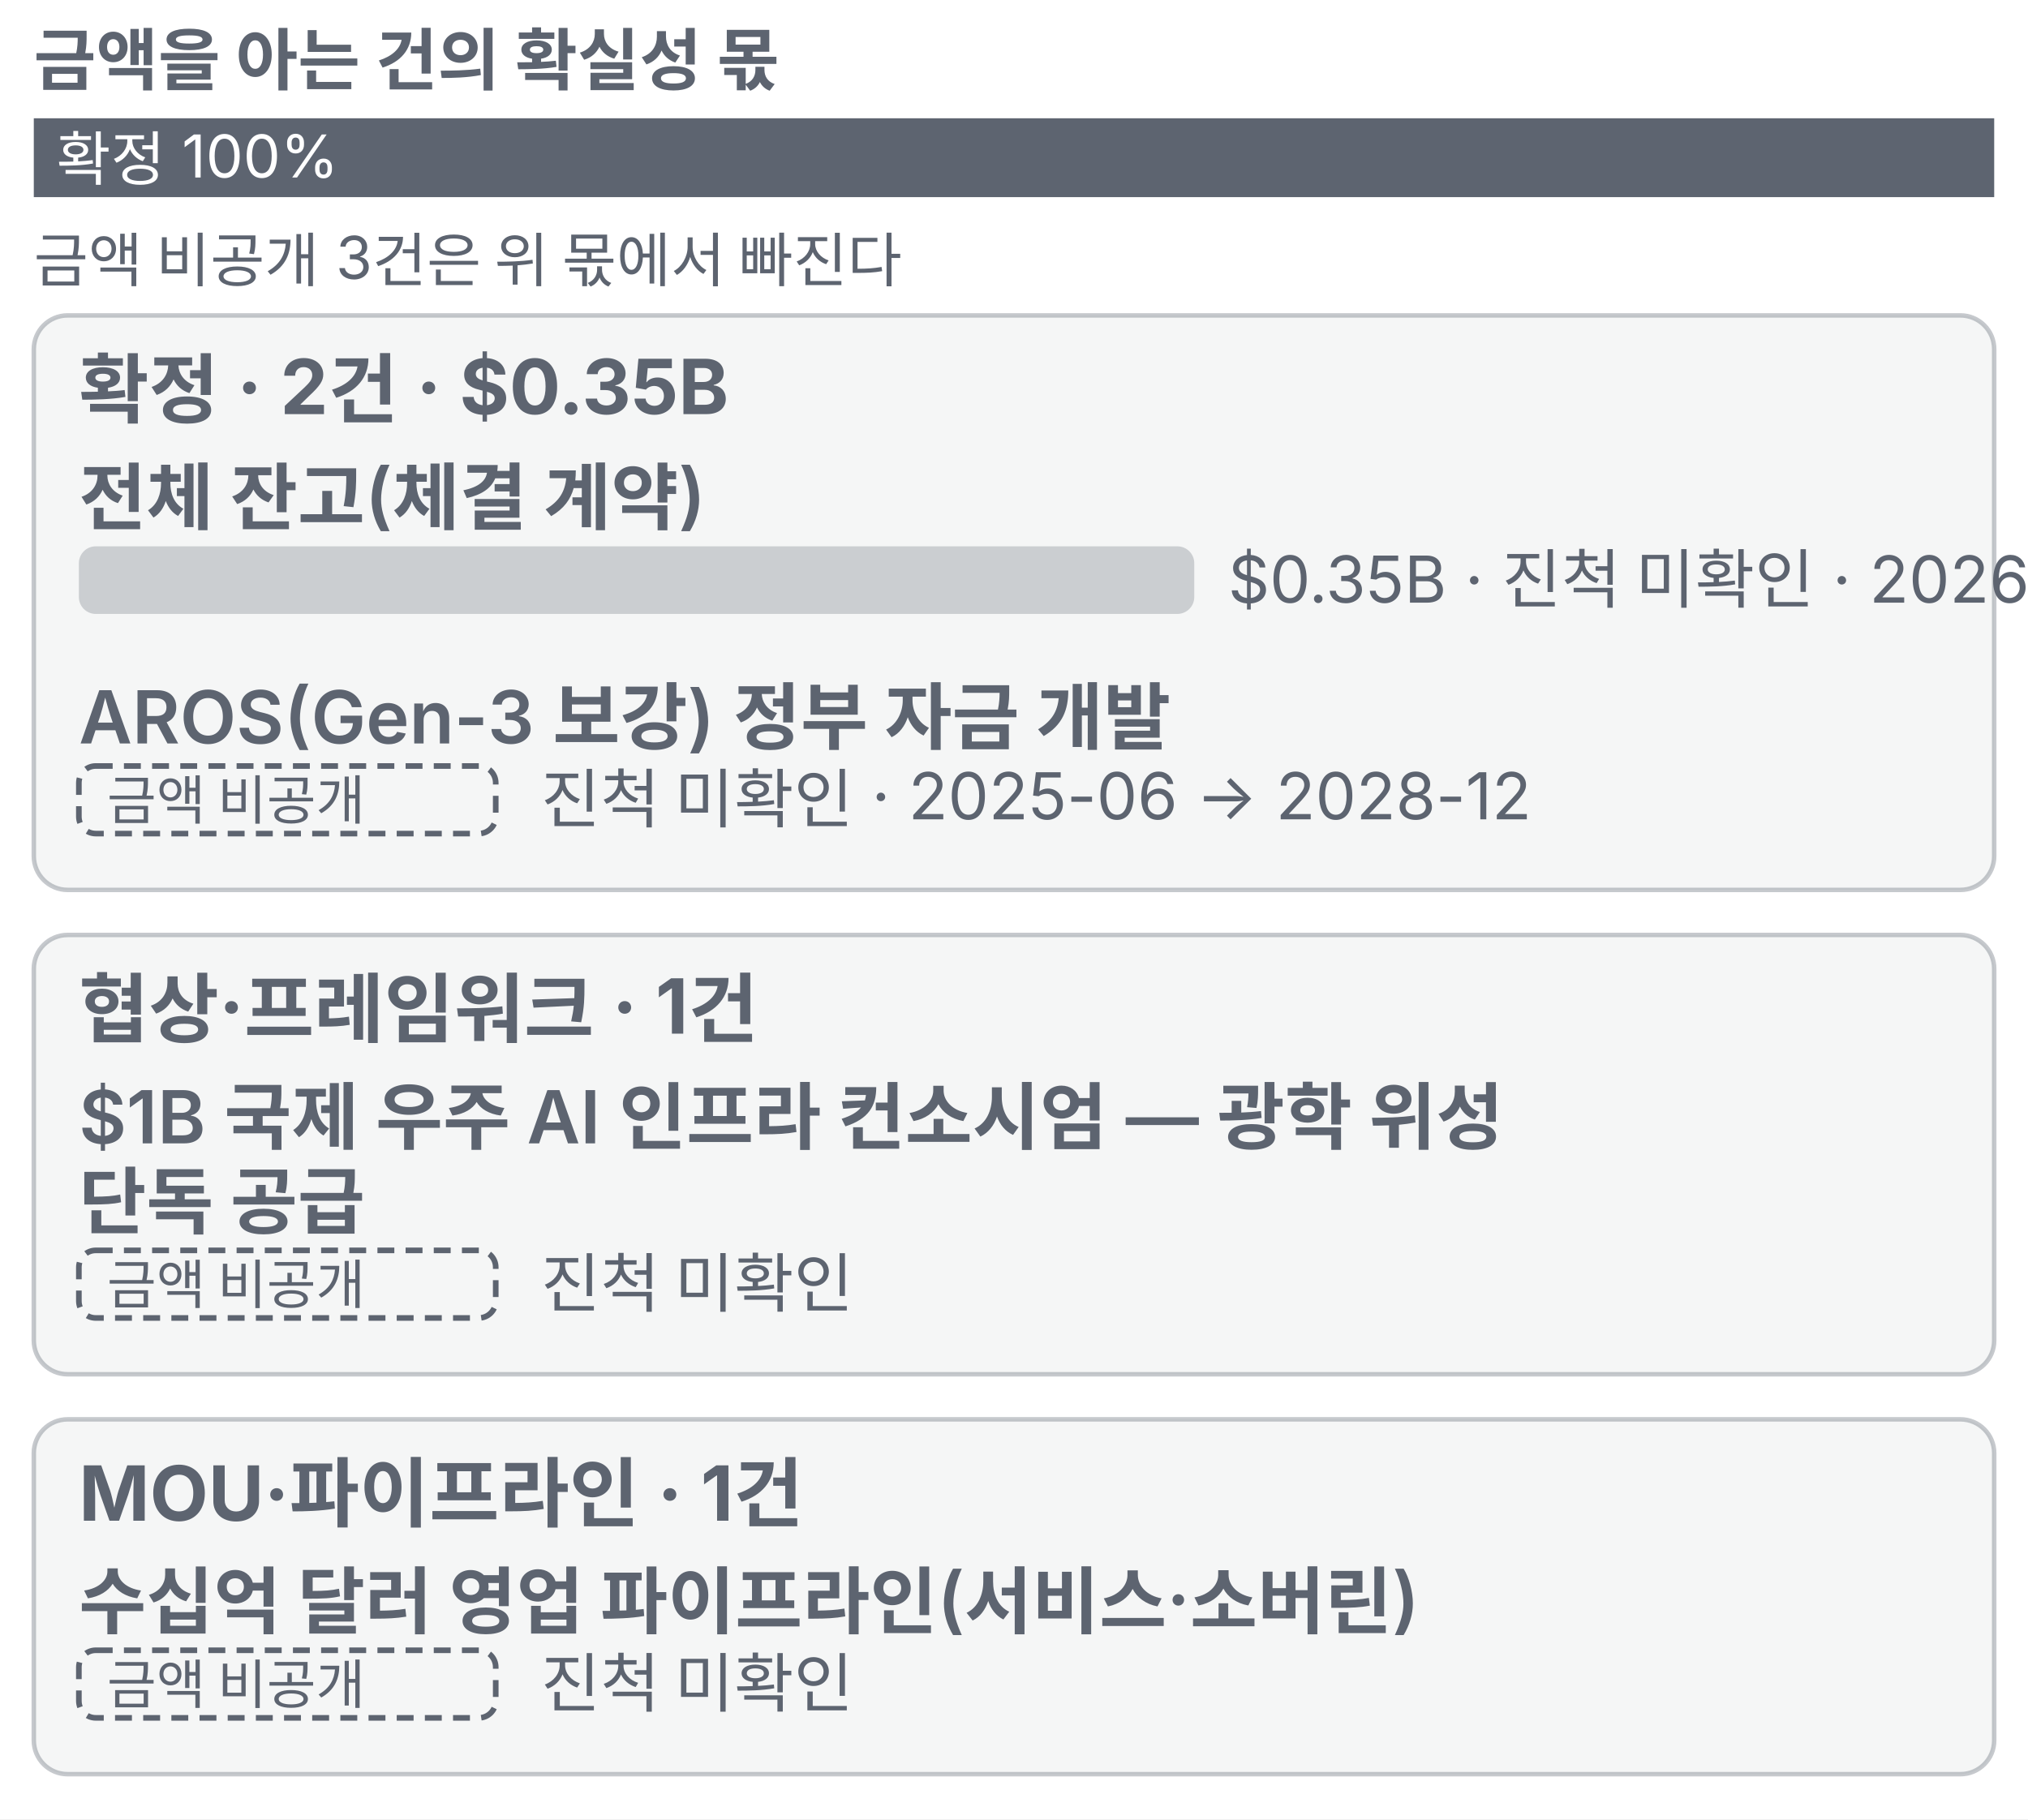
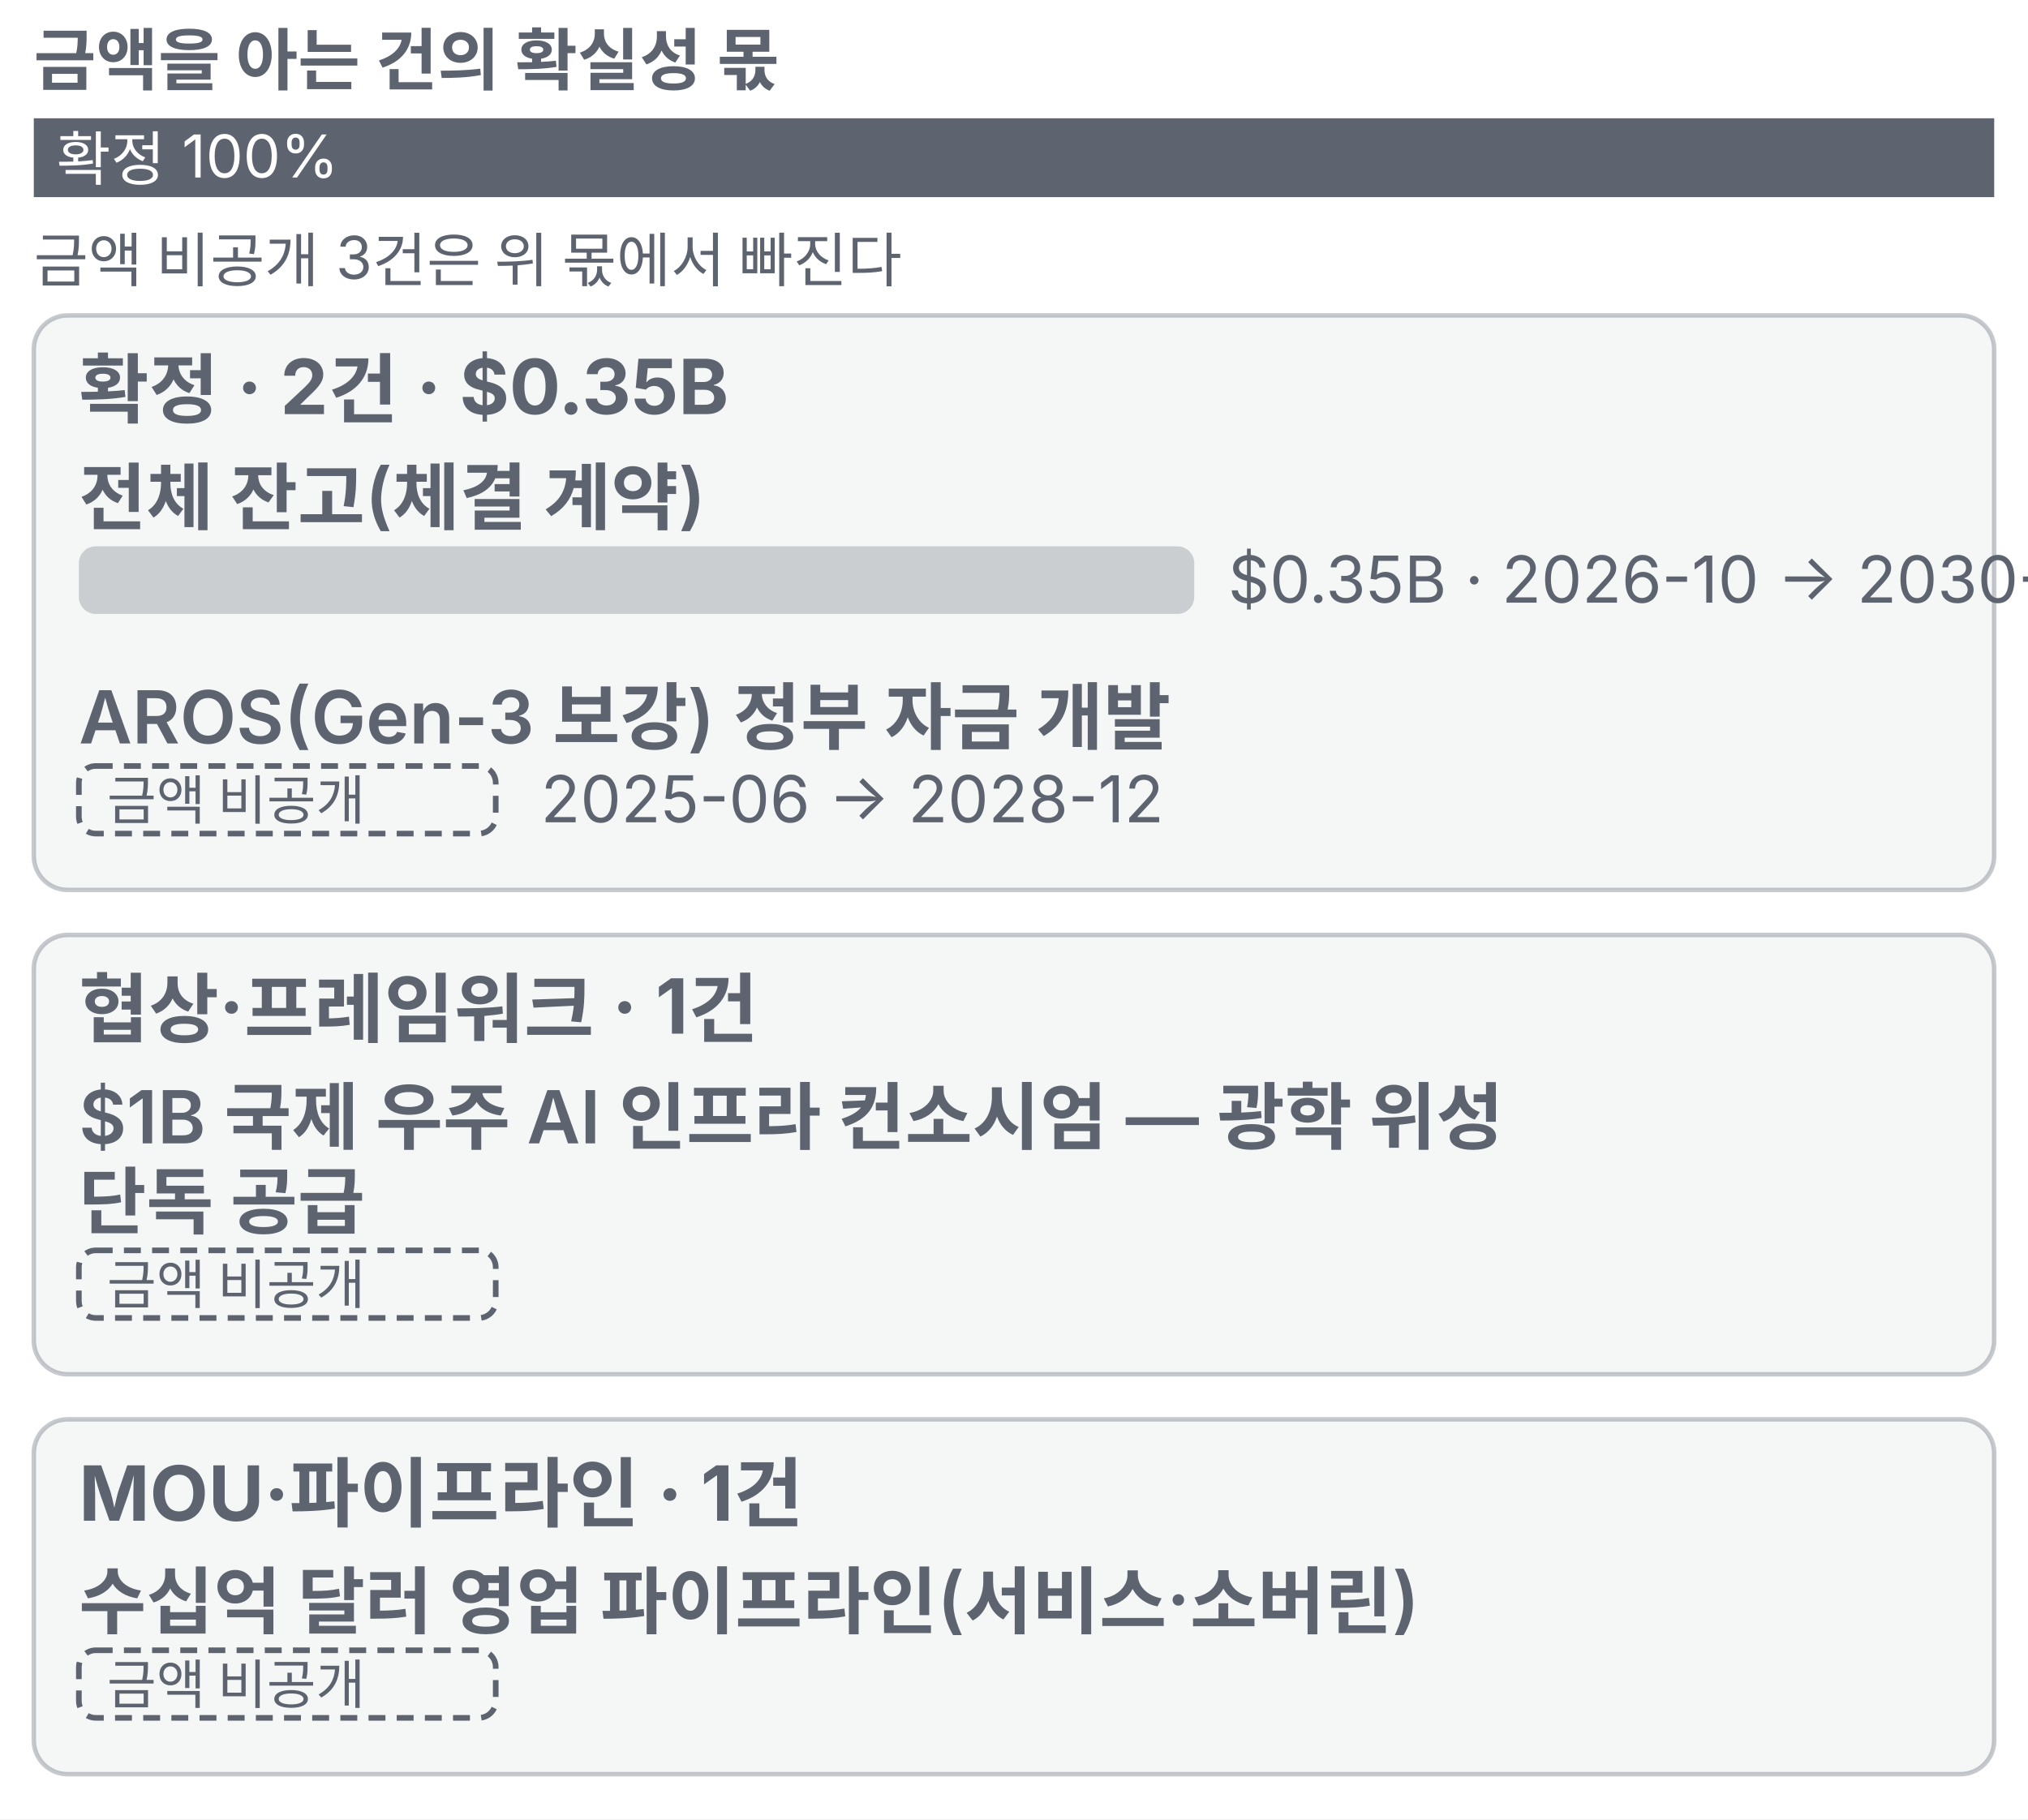
<svg xmlns="http://www.w3.org/2000/svg" viewBox="0 0 360 323" width="360" height="323">
  <style>text{fill:#5d6470;font-size:10.5px;font-family:-apple-system,'Apple SD Gothic Neo','Malgun Gothic',sans-serif}</style>
  <rect width="100%" height="100%" fill="#ffffff" />
  <g transform="translate(0,0)">
    <text x="6" y="15" style="fill:#5d6470;font-size:12px;font-weight:600">금액을 아는 건의 확실성 몫</text>
    <rect x="6.0" y="21" width="348.0" height="14" fill="#5d6470" />
    <text x="10.0" y="32" style="fill:#fff;font-size:10.5px">확정 100%</text>
    <rect x="6" y="56" width="348" height="102" rx="6" fill="#5d6470" fill-opacity="0.06" stroke="#5d6470" stroke-opacity="0.35" stroke-width="0.8" />
    <text x="6" y="50" style="font-size:10.5px">금액 비공개 3건은 위 몫에서 빠진다</text>
    <text x="14" y="74" style="fill:#5d6470;font-size:13.5px;font-weight:700">확정 · 2건 · $0.35B</text>
    <text x="14" y="93" style="fill:#5d6470;font-size:13px;font-weight:600">전체 잔고(체결 계약)</text>
    <rect x="14" y="97" width="198.0" height="12" rx="3" fill="#5d6470" fill-opacity="0.28" />
-     <text x="218.0" y="107" style="font-size:11.5px">$0.35B · 진척 미확인 · 2026-10 → 2030-12</text>
+     <text x="218.0" y="107" style="font-size:11.5px">$0.35B · 2026-10 → 2030-12</text>
    <text x="14" y="132" style="fill:#5d6470;font-size:13px;font-weight:600">AROS(Gen-3 보강) 정부 자금 개발</text>
    <rect x="14" y="136" width="74" height="12" rx="3" fill="none" stroke="#5d6470" stroke-dasharray="3 2" />
    <text x="19" y="145.5" style="font-size:9.5px">금액 비공개</text>
    <rect x="6" y="166" width="348" height="78" rx="6" fill="#5d6470" fill-opacity="0.06" stroke="#5d6470" stroke-opacity="0.35" stroke-width="0.8" />
-     <text x="96.0" y="146" style="font-size:11.5px">진척 미확인 · 2025-06 → 2028-12</text>
+     <text x="96.0" y="146" style="font-size:11.5px">2025-06 → 2028-12</text>
    <text x="14" y="184" style="fill:#5d6470;font-size:13.5px;font-weight:700">협상·프레임워크 · 1건</text>
    <text x="14" y="203" style="fill:#5d6470;font-size:13px;font-weight:600">$1B 국제 우주 AI 인프라 컨소시엄 — 광학 위성</text>
    <text x="14" y="218" style="fill:#5d6470;font-size:13px;font-weight:600">단독 공급</text>
    <rect x="14" y="222" width="74" height="12" rx="3" fill="none" stroke="#5d6470" stroke-dasharray="3 2" />
    <text x="19" y="231.5" style="font-size:9.5px">금액 비공개</text>
    <rect x="6" y="252" width="348" height="63" rx="6" fill="#5d6470" fill-opacity="0.06" stroke="#5d6470" stroke-opacity="0.35" stroke-width="0.8" />
-     <text x="96.0" y="232" style="font-size:11.5px">진척 미확인</text>
+     <text x="96.0" y="232" style="font-size:11.5px" />
    <text x="14" y="270" style="fill:#5d6470;font-size:13.5px;font-weight:700">MOU·파이프라인 · 1건</text>
    <text x="14" y="289" style="fill:#5d6470;font-size:13px;font-weight:600">수십억 달러 영업 파이프라인(서비스·소버린)</text>
    <rect x="14" y="293" width="74" height="12" rx="3" fill="none" stroke="#5d6470" stroke-dasharray="3 2" />
    <text x="19" y="302.5" style="font-size:9.5px">금액 비공개</text>
-     <text x="96.0" y="303" style="font-size:11.5px">진척 미확인</text>
+     <text x="96.0" y="303" style="font-size:11.5px" />
  </g>
</svg>
